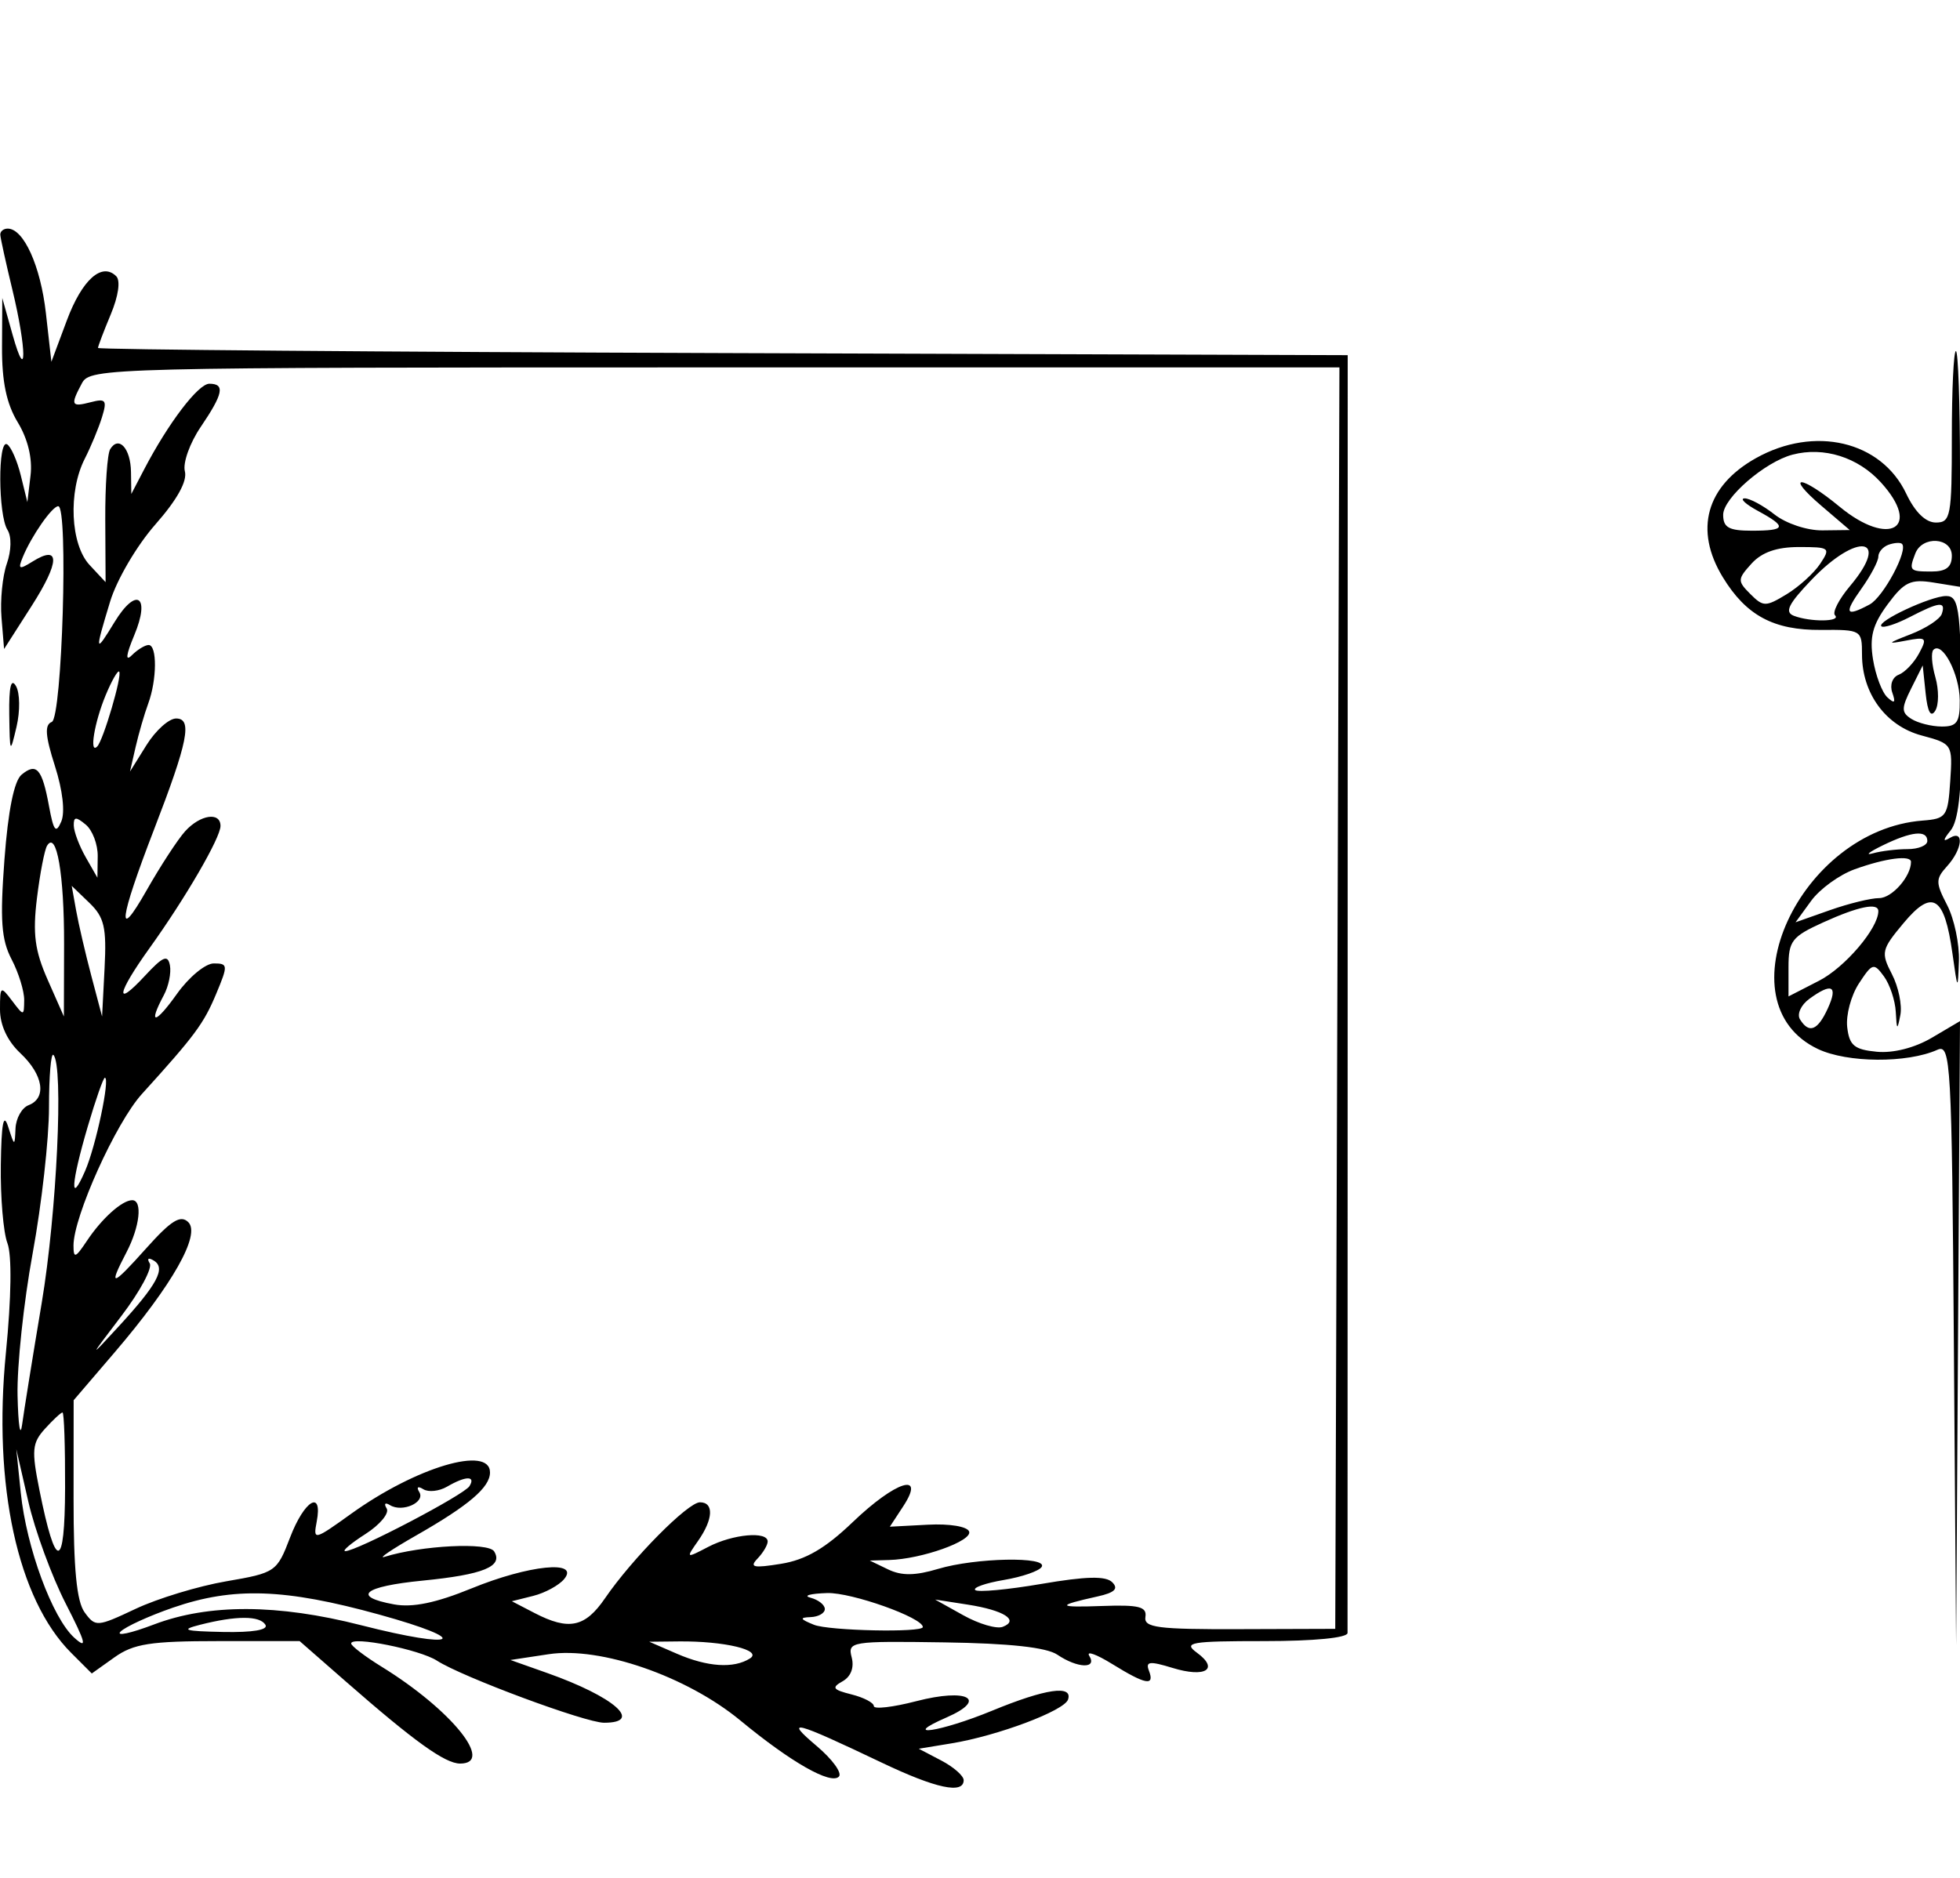
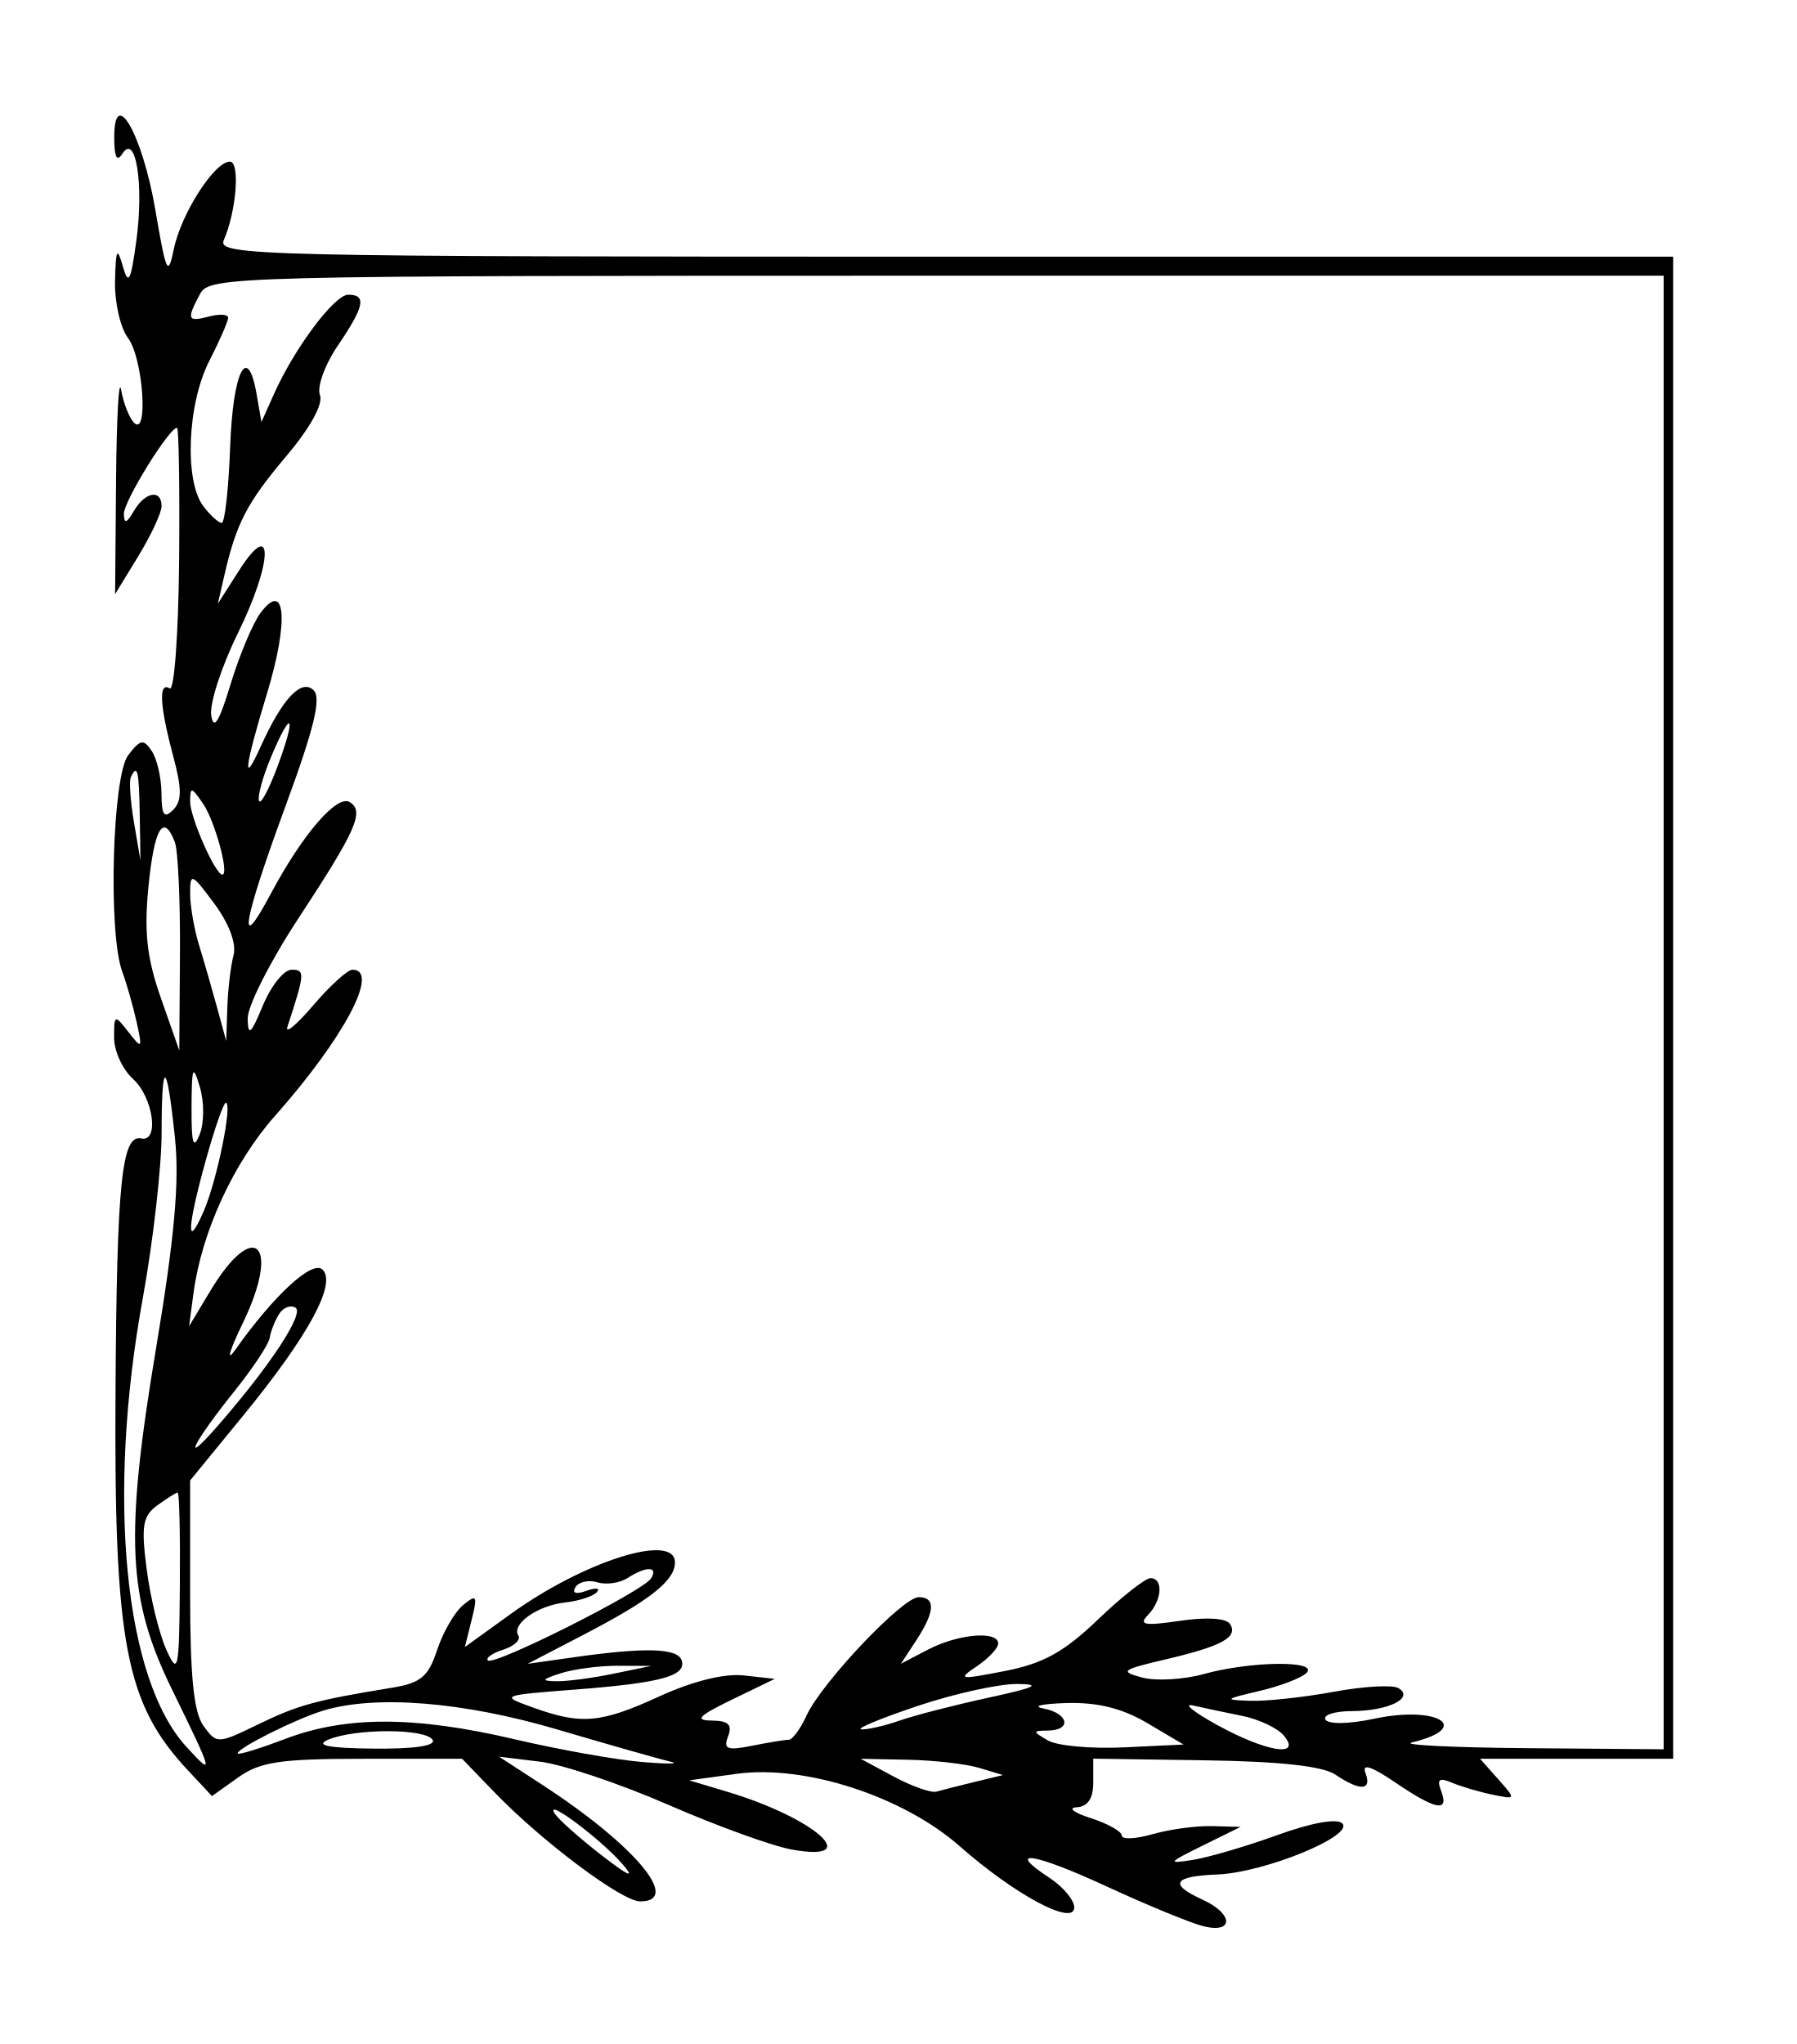
- <svg xmlns="http://www.w3.org/2000/svg" fill="currentColor" vector-effect="non-scaling-stroke" width="240" height="230" viewBox="0 0 240 230" version="1.1">
-   <path d="M 0.036 28.750 C 0.055 29.163, 0.723 32.200, 1.520 35.500 C 3.285 42.810, 3.302 47.277, 1.541 41 L 0.279 36.500 0.247 42.500 C 0.226 46.734, 0.793 49.449, 2.174 51.724 C 3.410 53.761, 3.987 56.153, 3.741 58.224 L 3.351 61.500 2.546 58.229 C 2.104 56.430, 1.350 54.716, 0.871 54.420 C -0.270 53.715, -0.232 63.085, 0.913 64.894 C 1.431 65.711, 1.397 67.431, 0.832 69.052 C 0.302 70.572, 0.010 73.543, 0.184 75.653 L 0.500 79.490 3.879 74.207 C 7.343 68.790, 7.388 66.652, 3.992 68.773 C 2.337 69.806, 2.173 69.733, 2.788 68.235 C 3.851 65.646, 6.391 62, 7.132 62 C 8.387 62, 7.609 87.936, 6.339 88.424 C 5.444 88.767, 5.540 90.114, 6.726 93.821 C 7.681 96.808, 7.987 99.501, 7.499 100.631 C 6.846 102.146, 6.562 101.788, 6.002 98.739 C 5.160 94.154, 4.471 93.364, 2.641 94.883 C 1.727 95.641, 0.992 99.284, 0.544 105.275 C -0.011 112.698, 0.161 115.086, 1.421 117.500 C 2.283 119.150, 2.976 121.400, 2.962 122.500 C 2.937 124.473, 2.917 124.474, 1.468 122.559 C 0.073 120.714, -0 120.767, -0 123.635 C -0 125.560, 0.905 127.501, 2.500 129 C 5.307 131.637, 5.756 134.496, 3.500 135.362 C 2.675 135.678, 1.955 136.964, 1.900 138.219 C 1.803 140.441, 1.780 140.435, 1 138 C 0.429 136.218, 0.171 137.563, 0.100 142.685 C 0.045 146.637, 0.408 150.944, 0.907 152.256 C 1.465 153.722, 1.394 158.902, 0.723 165.688 C -0.881 181.924, 2.153 195.880, 8.713 202.440 L 11.239 204.966 14.024 202.983 C 16.352 201.325, 18.440 201, 26.749 201 L 36.689 201 42.345 205.949 C 50.764 213.317, 54.501 216, 56.344 216 C 60.601 216, 55.259 209.403, 46.750 204.151 C 44.687 202.878, 43 201.591, 43 201.291 C 43 200.352, 51.397 202.035, 53.500 203.394 C 56.585 205.388, 71.686 211, 73.968 211 C 78.846 211, 75.196 207.808, 67 204.907 L 62.500 203.314 67.196 202.604 C 73.532 201.646, 84.093 205.303, 90.668 210.733 C 96.842 215.832, 101.724 218.614, 102.719 217.600 C 103.149 217.163, 101.925 215.474, 100 213.848 C 95.944 210.421, 97.152 210.731, 108 215.901 C 114.613 219.052, 118 219.774, 118 218.032 C 118 217.500, 116.763 216.416, 115.252 215.624 L 112.503 214.184 116.502 213.527 C 122.167 212.597, 130.323 209.531, 130.780 208.159 C 131.387 206.339, 128.024 206.832, 121.500 209.519 C 115.164 212.129, 110.088 212.889, 115.890 210.358 C 121.029 208.117, 118.475 206.731, 112.204 208.357 C 109.342 209.100, 107 209.372, 107 208.962 C 107 208.552, 105.769 207.908, 104.264 207.530 C 101.967 206.954, 101.792 206.696, 103.171 205.924 C 104.191 205.353, 104.615 204.242, 104.288 202.993 C 103.781 201.054, 104.191 200.988, 115.631 201.157 C 123.615 201.274, 128.146 201.768, 129.473 202.666 C 131.939 204.334, 134.380 204.424, 133.382 202.809 C 132.977 202.154, 134.241 202.604, 136.191 203.809 C 140.298 206.347, 141.425 206.550, 140.683 204.617 C 140.249 203.485, 140.774 203.425, 143.575 204.285 C 147.603 205.521, 149.326 204.443, 146.557 202.418 C 144.836 201.160, 145.766 201, 154.809 201 C 160.932 201, 165.002 200.601, 165.006 200 C 165.010 199.450, 165.015 164.012, 165.019 121.250 L 165.025 43.500 88.513 43.244 C 46.431 43.103, 12 42.820, 12 42.616 C 12 42.411, 12.706 40.555, 13.568 38.491 C 14.499 36.262, 14.771 34.371, 14.236 33.836 C 12.478 32.078, 10.045 34.254, 8.182 39.249 L 6.293 44.311 5.618 38.336 C 4.965 32.569, 2.899 28, 0.943 28 C 0.424 28, 0.016 28.337, 0.036 28.750 M 239 53.500 C 239 63.249, 238.860 64, 237.047 64 C 235.793 64, 234.492 62.731, 233.412 60.456 C 230.353 54.010, 222.175 52.088, 214.989 56.126 C 208.915 59.540, 207.429 64.911, 210.956 70.696 C 213.818 75.390, 217.183 77.198, 222.971 77.153 C 227.915 77.115, 228 77.166, 228 80.153 C 228 84.933, 230.911 88.899, 235.282 90.076 C 239.074 91.097, 239.103 91.143, 238.803 95.686 C 238.517 100.006, 238.326 100.279, 235.425 100.503 C 220.370 101.664, 210.671 122.820, 222.599 128.480 C 226.202 130.190, 233.532 130.238, 237.238 128.575 C 238.868 127.844, 238.992 130.075, 239.250 164.648 L 239.525 201.500 239.763 163.284 L 240 125.067 236.553 127.101 C 234.448 128.343, 231.821 129.011, 229.803 128.817 C 227.057 128.554, 226.448 128.046, 226.189 125.808 C 226.018 124.327, 226.664 121.916, 227.624 120.451 C 229.264 117.948, 229.450 117.895, 230.685 119.584 C 231.408 120.573, 232.061 122.534, 232.136 123.941 C 232.256 126.197, 232.323 126.242, 232.697 124.318 C 232.930 123.117, 232.467 120.867, 231.667 119.318 C 230.295 116.661, 230.377 116.303, 233.101 113.044 C 236.622 108.831, 238.093 109.746, 239.071 116.755 C 239.709 121.332, 239.737 121.366, 239.866 117.700 C 239.940 115.611, 239.292 112.532, 238.427 110.859 C 236.997 108.094, 236.997 107.661, 238.427 106.080 C 240.314 103.996, 240.542 101.556, 238.750 102.633 C 237.877 103.158, 237.907 102.882, 238.851 101.717 C 239.784 100.567, 240.196 97.024, 240.182 90.275 C 240.150 74.647, 239.970 73, 238.301 73 C 236.421 73, 229.773 76.106, 230.371 76.705 C 230.615 76.948, 232.184 76.439, 233.857 75.574 C 237.498 73.691, 238.296 73.611, 237.773 75.181 C 237.556 75.831, 235.831 76.960, 233.940 77.690 C 231.109 78.783, 230.996 78.922, 233.302 78.477 C 235.888 77.977, 236.019 78.097, 234.987 80.024 C 234.372 81.173, 233.252 82.350, 232.498 82.639 C 231.720 82.938, 231.379 83.887, 231.710 84.833 C 232.146 86.076, 231.993 86.224, 231.111 85.414 C 230.460 84.816, 229.668 82.729, 229.351 80.776 C 228.903 78.015, 229.301 76.511, 231.137 74.023 C 233.166 71.275, 233.959 70.897, 236.750 71.349 L 240 71.874 240 57.437 C 240 49.497, 239.775 43, 239.500 43 C 239.225 43, 239 47.725, 239 53.500 M 10.035 46.934 C 8.591 49.633, 8.710 49.889, 11.114 49.260 C 12.959 48.778, 13.133 49.012, 12.487 51.104 C 12.080 52.422, 11.129 54.715, 10.373 56.200 C 8.330 60.219, 8.624 66.680, 10.965 69.193 L 12.930 71.302 12.890 63.676 C 12.868 59.482, 13.140 55.582, 13.494 55.009 C 14.543 53.313, 15.997 54.912, 16.040 57.809 L 16.080 60.500 17.645 57.500 C 20.609 51.817, 24.275 47, 25.636 47 C 27.583 47, 27.337 48.224, 24.576 52.293 C 23.243 54.258, 22.370 56.701, 22.637 57.722 C 22.953 58.927, 21.689 61.208, 19.033 64.225 C 16.752 66.817, 14.297 71.001, 13.482 73.686 C 11.584 79.941, 11.624 80.128, 14.019 76.201 C 16.697 71.808, 18.456 72.973, 16.439 77.803 C 15.425 80.233, 15.325 81.072, 16.148 80.250 C 16.837 79.563, 17.760 79, 18.200 79 C 19.255 79, 19.223 83.265, 18.146 86.185 C 17.677 87.458, 16.983 89.850, 16.604 91.500 L 15.916 94.500 17.943 91.250 C 19.058 89.463, 20.688 88, 21.565 88 C 23.584 88, 23.025 90.811, 18.857 101.609 C 14.581 112.690, 14.222 115.613, 17.943 109.061 C 19.642 106.070, 21.769 102.807, 22.671 101.811 C 24.516 99.772, 27 99.400, 27 101.162 C 27 102.607, 22.711 109.994, 18.315 116.119 C 14.295 121.722, 13.983 123.577, 17.742 119.522 C 19.956 117.135, 20.547 116.886, 20.806 118.230 C 20.982 119.146, 20.648 120.789, 20.063 121.882 C 18.085 125.579, 18.985 125.498, 21.660 121.738 C 23.123 119.682, 25.154 118, 26.173 118 C 27.926 118, 27.942 118.204, 26.466 121.736 C 24.941 125.386, 23.867 126.834, 17.369 134 C 14.186 137.512, 9 149.005, 9 152.551 C 9 154.175, 9.234 154.093, 10.646 151.973 C 12.477 149.223, 14.956 147, 16.191 147 C 17.476 147, 17.121 150.245, 15.494 153.364 C 13.215 157.734, 13.652 157.646, 17.916 152.879 C 20.956 149.479, 22.104 148.765, 23.050 149.684 C 24.606 151.197, 21.125 157.355, 14.026 165.649 L 9.018 171.500 9.009 183.559 C 9.003 192.176, 9.389 196.150, 10.364 197.483 C 11.686 199.291, 11.877 199.278, 16.614 197.046 C 19.301 195.780, 24.284 194.265, 27.688 193.680 C 33.750 192.637, 33.908 192.528, 35.520 188.308 C 37.269 183.729, 39.542 182.385, 38.778 186.383 C 38.335 188.698, 38.454 188.671, 43.019 185.391 C 50.954 179.690, 60 177.002, 60 180.345 C 60 182.171, 57.411 184.379, 50.939 188.072 C 47.947 189.780, 46.217 190.953, 47.093 190.680 C 51.600 189.275, 59.799 188.866, 60.507 190.012 C 61.646 191.855, 59.188 192.860, 51.750 193.593 C 44.494 194.308, 43.007 195.545, 48.250 196.504 C 50.516 196.918, 53.386 196.326, 57.730 194.549 C 64.756 191.675, 71.042 191.039, 69.081 193.402 C 68.442 194.173, 66.739 195.100, 65.297 195.462 L 62.676 196.119 65.452 197.560 C 69.653 199.739, 71.644 199.321, 74.087 195.750 C 77.397 190.913, 84.233 184, 85.708 184 C 87.441 184, 87.340 186.070, 85.476 188.731 C 83.969 190.882, 83.983 190.890, 86.726 189.459 C 89.727 187.894, 94 187.507, 94 188.800 C 94 189.240, 93.438 190.186, 92.750 190.903 C 91.728 191.969, 92.255 192.083, 95.644 191.533 C 98.656 191.044, 101.051 189.650, 104.412 186.430 C 109.689 181.373, 113.402 180.211, 110.596 184.494 L 108.961 186.989 113.623 186.744 C 116.282 186.605, 118.450 186.965, 118.670 187.583 C 119.081 188.738, 112.854 190.955, 108.884 191.068 L 106.500 191.135 108.757 192.224 C 110.401 193.016, 112.064 192.998, 114.873 192.156 C 119.459 190.782, 128.358 190.612, 127.554 191.913 C 127.243 192.415, 125.162 193.135, 122.927 193.512 C 120.693 193.890, 119.111 194.444, 119.411 194.744 C 119.711 195.045, 123.364 194.707, 127.528 193.995 C 133.013 193.057, 135.402 193.002, 136.195 193.795 C 136.988 194.588, 136.491 195.067, 134.395 195.532 C 129.268 196.671, 129.388 196.902, 135 196.699 C 139.459 196.538, 140.454 196.791, 140.255 198.038 C 140.045 199.351, 141.731 199.571, 151.755 199.538 L 163.500 199.500 163.756 122.250 L 164.012 45 87.541 45 C 12.960 45, 11.045 45.048, 10.035 46.934 M 219.500 55.683 C 216.112 56.565, 211 60.996, 211 63.051 C 211 64.612, 211.697 65, 214.500 65 C 218.720 65, 218.864 64.533, 215.250 62.572 C 213.738 61.751, 213.002 61.062, 213.615 61.040 C 214.228 61.018, 215.874 61.900, 217.273 63 C 218.704 64.126, 221.276 64.982, 223.158 64.959 L 226.500 64.919 223.038 61.959 C 218.439 58.029, 220.493 58.133, 225.273 62.073 C 231.348 67.081, 235.400 64.670, 230.307 59.077 C 227.498 55.993, 223.332 54.685, 219.500 55.683 M 231.250 66.720 C 230.563 66.966, 230 67.622, 230 68.179 C 230 68.736, 229.069 70.498, 227.932 72.096 C 225.750 75.160, 225.983 75.615, 228.929 74.038 C 230.623 73.132, 233.716 67.320, 232.885 66.605 C 232.673 66.423, 231.938 66.475, 231.250 66.720 M 234.526 67.793 C 233.721 69.890, 233.820 70, 236.500 70 C 238.307 70, 239 69.463, 239 68.062 C 239 65.804, 235.373 65.585, 234.526 67.793 M 214.472 69.031 C 212.744 70.940, 212.736 71.164, 214.328 72.756 C 215.910 74.338, 216.203 74.340, 218.761 72.789 C 220.267 71.875, 222.117 70.199, 222.872 69.064 C 224.181 67.095, 224.061 67, 220.277 67 C 217.560 67, 215.731 67.640, 214.472 69.031 M 221.827 71.006 C 218.972 73.991, 218.490 74.974, 219.659 75.423 C 221.695 76.204, 225.491 76.158, 224.695 75.361 C 224.343 75.010, 225.168 73.400, 226.528 71.784 C 231.580 65.780, 227.476 65.101, 221.827 71.006 M 236.743 79.591 C 236.435 79.899, 236.543 81.406, 236.983 82.941 C 237.423 84.476, 237.417 86.325, 236.969 87.050 C 236.429 87.924, 236.033 87.211, 235.794 84.934 L 235.434 81.500 234.024 84.322 C 232.805 86.761, 232.809 87.267, 234.057 88.056 C 234.851 88.558, 236.512 88.976, 237.750 88.985 C 239.631 88.997, 239.995 88.468, 239.968 85.750 C 239.937 82.538, 237.826 78.507, 236.743 79.591 M 12.935 85.157 C 11.555 88.488, 10.906 92.428, 11.900 91.433 C 12.653 90.681, 15.002 82.669, 14.591 82.258 C 14.414 82.081, 13.669 83.385, 12.935 85.157 M 1.133 87.500 C 1.202 92.317, 1.235 92.372, 2.023 89.020 C 2.477 87.089, 2.445 84.863, 1.951 84.020 C 1.352 82.996, 1.084 84.133, 1.133 87.500 M 9.035 101.128 C 9.055 101.882, 9.714 103.625, 10.500 105 L 11.929 107.500 11.965 104.872 C 11.984 103.427, 11.325 101.685, 10.500 101 C 9.290 99.996, 9.007 100.021, 9.035 101.128 M 230.500 103.560 C 228.850 104.369, 228.324 104.798, 229.332 104.515 C 230.339 104.232, 232.252 104, 233.582 104 C 234.912 104, 236 103.550, 236 103 C 236 101.621, 234.053 101.819, 230.500 103.560 M 5.765 103.579 C 5.454 104.086, 4.896 106.975, 4.525 110 C 3.989 114.363, 4.260 116.430, 5.836 120 L 7.823 124.500 7.846 115.659 C 7.867 107.115, 6.931 101.677, 5.765 103.579 M 227.097 106.469 C 225.225 107.146, 222.832 108.883, 221.778 110.330 L 219.862 112.960 224.057 111.480 C 226.364 110.666, 229.079 110, 230.091 110 C 231.667 110, 234 107.354, 234 105.566 C 234 104.696, 230.866 105.106, 227.097 106.469 M 9.319 111.500 C 9.614 113.150, 10.450 116.750, 11.177 119.500 L 12.500 124.500 12.805 118.583 C 13.062 113.587, 12.773 112.341, 10.946 110.583 L 8.782 108.500 9.319 111.500 M 223.250 112.973 C 219.404 114.719, 219 115.242, 219 118.471 L 219 122.041 222.750 120.115 C 225.915 118.491, 230 113.690, 230 111.596 C 230 110.517, 227.565 111.014, 223.250 112.973 M 221.538 122.348 C 220.524 123.090, 220.015 124.215, 220.406 124.848 C 221.515 126.642, 222.578 126.221, 223.818 123.500 C 225.087 120.715, 224.310 120.322, 221.538 122.348 M 6 135.640 C 6 139.476, 5.100 147.513, 4 153.500 C 2.900 159.487, 2.067 167.336, 2.150 170.943 C 2.232 174.549, 2.482 176.150, 2.705 174.500 C 2.928 172.850, 4.010 166.131, 5.110 159.570 C 6.954 148.562, 7.807 130.473, 6.540 129.207 C 6.243 128.910, 6 131.805, 6 135.640 M 10.750 137.958 C 8.687 144.979, 8.519 147.784, 10.425 143.408 C 11.737 140.394, 13.513 131.999, 12.838 132.001 C 12.652 132.002, 11.713 134.683, 10.750 137.958 M 18.333 154.730 C 18.687 155.302, 17.140 158.184, 14.896 161.135 C 10.861 166.442, 10.856 166.457, 14.496 162.500 C 19.259 157.321, 20.333 155.324, 18.848 154.406 C 18.176 153.991, 17.960 154.127, 18.333 154.730 M 5.514 174.985 C 3.926 176.739, 3.847 177.614, 4.834 182.530 C 6.834 192.487, 7.936 192.388, 7.970 182.250 C 7.986 177.162, 7.845 173, 7.655 173 C 7.465 173, 6.502 173.893, 5.514 174.985 M 2.544 182.835 C 3.232 189.538, 6.409 198.155, 9.087 200.578 C 10.735 202.070, 10.532 201.259, 8.037 196.384 C 6.336 193.059, 4.280 187.450, 3.470 183.920 L 1.997 177.500 2.544 182.835 M 54.742 182.085 C 53.775 182.648, 52.468 182.789, 51.838 182.400 C 51.171 181.988, 50.963 182.130, 51.340 182.741 C 52.119 184.001, 49.264 185.281, 47.755 184.349 C 47.163 183.983, 46.981 184.160, 47.344 184.748 C 47.704 185.329, 46.536 186.741, 44.749 187.886 C 42.962 189.030, 41.849 189.974, 42.275 189.983 C 43.612 190.012, 56.819 183.101, 57.485 182.025 C 58.286 180.729, 57.023 180.756, 54.742 182.085 M 21.180 196.903 C 18.254 197.913, 15.366 199.234, 14.762 199.838 C 14.159 200.441, 15.995 200.050, 18.843 198.968 C 25.553 196.418, 33.999 196.446, 44.208 199.053 C 56.095 202.088, 58.024 200.955, 46.428 197.750 C 34.870 194.556, 28.586 194.345, 21.180 196.903 M 99.250 195.689 C 100.213 195.941, 101 196.564, 101 197.073 C 101 197.583, 100.213 198.029, 99.250 198.063 C 97.865 198.114, 97.952 198.309, 99.667 199.001 C 101.508 199.743, 113 199.983, 113 199.279 C 113 198.130, 104.266 195.025, 101.290 195.116 C 99.205 195.180, 98.287 195.438, 99.250 195.689 M 117.964 197.842 C 119.869 198.904, 122.037 199.539, 122.781 199.254 C 124.865 198.454, 122.926 197.222, 118.500 196.533 L 114.500 195.911 117.964 197.842 M 24.500 199 C 22.041 199.626, 22.548 199.785, 27.309 199.882 C 30.954 199.956, 32.888 199.628, 32.500 199 C 31.803 197.872, 28.933 197.872, 24.500 199 M 82.865 202.539 C 86.634 204.176, 89.844 204.386, 91.831 203.126 C 93.423 202.116, 88.680 200.979, 83.125 201.039 L 79.500 201.078 82.865 202.539" stroke="none" fill="currentColor" fill-rule="evenodd" />
+ <svg xmlns="http://www.w3.org/2000/svg" fill="currentColor" vector-effect="non-scaling-stroke" width="189" height="215" viewBox="0 0 189 215" version="1.1">
+   <path d="M 12.015 14.536 C 12.026 16.559, 12.301 17.073, 12.883 16.155 C 14.279 13.952, 15.151 19.399, 14.346 25.290 C 13.753 29.631, 13.514 30.083, 12.917 28 C 12.320 25.920, 12.183 26.181, 12.100 29.559 C 12.045 31.791, 12.661 34.491, 13.468 35.559 C 15.058 37.661, 15.641 46.065, 14.085 44.450 C 13.581 43.928, 12.976 42.375, 12.740 41 C 12.504 39.625, 12.265 43.900, 12.209 50.500 L 12.107 62.500 14.548 58.500 C 15.891 56.300, 16.992 53.938, 16.995 53.250 C 17.002 51.424, 15.261 51.723, 14.080 53.750 C 13.323 55.050, 13.053 55.128, 13.030 54.054 C 13.003 52.746, 17.785 45, 18.620 45 C 18.811 45, 18.911 51.287, 18.841 58.971 C 18.772 66.655, 18.329 72.703, 17.857 72.412 C 16.664 71.674, 16.788 74.177, 18.206 79.480 C 19.147 82.999, 19.147 84.253, 18.206 85.194 C 17.265 86.135, 16.997 85.752, 16.985 83.450 C 16.976 81.827, 16.518 79.825, 15.966 79 C 15.097 77.702, 14.763 77.761, 13.481 79.441 C 11.815 81.625, 11.360 98.133, 12.854 102.185 C 13.323 103.458, 14.005 105.850, 14.369 107.500 C 14.993 110.327, 14.943 110.388, 13.515 108.559 C 12.050 106.681, 12 106.701, 12 109.154 C 12 110.549, 12.900 112.505, 14 113.500 C 16.124 115.422, 16.780 120.172, 14.863 119.750 C 12.799 119.296, 12.285 124.349, 12.151 146.389 C 11.991 172.853, 13.204 179.197, 19.764 186.211 L 22.300 188.923 25.054 186.961 C 27.366 185.315, 29.480 185, 38.208 185 L 48.608 185 52.054 188.564 C 57.066 193.749, 65.424 200, 67.342 200 C 71.751 200, 66.763 194.063, 57.034 187.731 L 52.500 184.780 56.795 185.301 C 59.157 185.587, 65.232 187.629, 70.295 189.837 C 75.358 192.046, 81.188 194.161, 83.250 194.538 C 91.011 195.955, 85.774 191.244, 76.500 188.466 L 72.500 187.267 77.500 186.581 C 84.687 185.595, 95 188.948, 100.969 194.210 C 106.752 199.309, 113 202.646, 113 200.635 C 113 199.862, 111.836 198.467, 110.413 197.535 C 105.634 194.404, 108.704 194.867, 116.454 198.447 C 120.681 200.399, 125.233 202.271, 126.570 202.607 C 129.815 203.421, 129.762 201.304, 126.500 199.818 C 122.917 198.186, 123.406 197.351, 128.053 197.169 C 132.996 196.975, 142.492 193.092, 141.194 191.794 C 140.643 191.243, 137.944 191.728, 134.391 193.016 C 131.151 194.190, 127.150 195.367, 125.500 195.630 C 122.746 196.070, 122.828 195.947, 126.500 194.135 L 130.500 192.162 127.493 192.081 C 125.840 192.036, 123.027 192.419, 121.243 192.930 C 119.460 193.442, 118 193.507, 118 193.075 C 118 192.643, 116.537 191.820, 114.750 191.247 C 112.963 190.673, 112.287 190.158, 113.250 190.102 C 114.424 190.034, 115 189.175, 115 187.493 L 115 184.986 126.750 185.159 C 134.637 185.275, 139.148 185.770, 140.473 186.666 C 143.081 188.430, 144.350 188.355, 143.631 186.480 C 143.238 185.457, 144.259 185.783, 146.756 187.480 C 151.045 190.395, 152.468 190.662, 151.596 188.389 C 151.120 187.149, 151.384 186.948, 152.739 187.517 C 153.707 187.924, 155.625 188.490, 157 188.774 C 159.487 189.288, 159.490 189.280, 157.595 187.145 L 155.690 185 165.845 185 L 176 185 176 106 L 176 27 99.393 27 C 26.811 27, 22.826 26.908, 23.545 25.250 C 24.875 22.186, 25.272 17, 24.178 17 C 22.565 17, 19.061 22.459, 18.294 26.166 C 17.673 29.172, 17.481 28.769, 16.340 22.073 C 14.982 14.108, 11.986 8.886, 12.015 14.536 M 21.035 30.934 C 19.601 33.614, 19.713 33.888, 22 33.290 C 23.100 33.002, 24 33.062, 24 33.423 C 24 33.784, 23.100 35.844, 22 38 C 19.700 42.509, 19.377 50.596, 21.392 53.250 C 22.123 54.212, 22.990 55, 23.320 55 C 23.649 55, 24.050 51.397, 24.210 46.993 C 24.498 39.030, 26.045 35.987, 27 41.502 L 27.501 44.391 28.818 41.446 C 30.983 36.604, 35.177 31, 36.636 31 C 38.589 31, 38.337 32.225, 35.531 36.359 C 34.173 38.360, 33.328 40.691, 33.653 41.539 C 34.017 42.487, 32.660 44.961, 30.126 47.965 C 25.970 52.894, 24.861 55.027, 23.604 60.500 L 22.916 63.500 25.151 60 C 28.812 54.269, 28.718 59.098, 25.023 66.604 C 23.286 70.134, 22.024 74.030, 22.221 75.261 C 22.476 76.861, 23.053 75.931, 24.245 72 C 25.162 68.975, 26.575 65.600, 27.385 64.500 C 30.036 60.899, 30.411 65.288, 28.102 72.891 C 25.707 80.775, 25.457 82.875, 27.434 78.500 C 29.700 73.483, 31.711 71.348, 32.988 72.605 C 33.816 73.420, 33.046 76.602, 30.055 84.730 C 25.513 97.074, 24.892 100.753, 28.491 94 C 31.817 87.760, 35.451 83.543, 36.791 84.371 C 38.359 85.340, 37.482 87.321, 31.354 96.655 C 28.409 101.140, 26.023 105.865, 26.052 107.155 C 26.093 109.056, 26.398 108.790, 27.658 105.750 C 28.514 103.688, 29.871 102, 30.674 102 C 32.106 102, 32.080 102.360, 30.235 108 C 29.965 108.825, 31.184 107.813, 32.945 105.750 C 34.705 103.688, 36.563 102, 37.073 102 C 39.999 102, 36.205 109.161, 28.927 117.377 C 24.563 122.303, 21.216 129.577, 20.357 136 L 19.889 139.500 22.118 135.790 C 26.756 128.072, 29.572 130.827, 25.551 139.149 C 24.129 142.092, 23.761 143.375, 24.733 142.001 C 28.816 136.225, 32.871 132.499, 33.932 133.546 C 35.428 135.022, 32.442 140.514, 25.598 148.880 L 20 155.723 20 167.670 C 20 176.385, 20.382 180.141, 21.413 181.550 C 22.806 183.455, 22.889 183.453, 27.163 181.376 C 31.344 179.345, 33.206 178.834, 41.183 177.535 C 44.266 177.032, 45.049 176.382, 45.984 173.547 C 46.599 171.684, 47.829 169.561, 48.717 168.830 C 50.157 167.644, 50.254 167.811, 49.616 170.372 L 48.901 173.243 53.700 169.783 C 61.472 164.180, 71 161.185, 71 164.345 C 71 166.245, 68.417 168.296, 61.500 171.892 L 55.500 175.011 60.500 174.302 C 67.851 173.259, 71.261 173.358, 71.697 174.627 C 72.263 176.274, 69.578 177.018, 60.562 177.713 C 52.661 178.323, 52.588 178.353, 56.016 179.590 C 61.154 181.445, 63.167 181.271, 69.360 178.435 C 72.856 176.835, 76.192 176.006, 78.231 176.232 L 81.500 176.593 77 178.775 C 73.488 180.477, 73.018 180.961, 74.857 180.978 C 76.620 180.994, 77.056 181.410, 76.589 182.629 C 76.066 183.992, 76.476 184.155, 79.107 183.629 C 80.836 183.283, 82.572 183, 82.964 183 C 83.357 183, 84.200 181.858, 84.836 180.461 C 86.405 177.018, 94.945 168, 96.637 168 C 98.443 168, 98.358 169.523, 96.385 172.536 L 94.769 175.001 97.635 173.507 C 100.791 171.861, 105 171.501, 105 172.878 C 105 173.361, 103.988 174.437, 102.750 175.270 C 100.676 176.665, 100.906 176.704, 105.699 175.769 C 109.732 174.983, 111.922 173.774, 115.466 170.378 C 117.979 167.970, 120.477 166, 121.018 166 C 122.402 166, 122.239 168.354, 120.750 169.882 C 119.736 170.923, 120.373 171.037, 124.132 170.486 C 126.964 170.072, 129.010 170.207, 129.398 170.835 C 130.254 172.221, 128.528 173.159, 122.536 174.563 C 117.980 175.631, 117.751 175.811, 120.134 176.451 C 121.582 176.840, 124.507 176.675, 126.634 176.085 C 131.559 174.717, 138.761 174.639, 137.433 175.967 C 136.901 176.499, 134.673 177.354, 132.483 177.867 C 128.761 178.738, 128.701 178.806, 131.566 178.900 C 133.253 178.955, 137.195 178.526, 140.327 177.947 C 143.458 177.368, 146.514 177.200, 147.117 177.572 C 148.803 178.614, 146.041 179.967, 142.191 179.985 C 140.371 179.993, 139.127 180.397, 139.427 180.882 C 139.739 181.386, 141.922 181.348, 144.530 180.791 C 151.246 179.359, 155.006 181.722, 148.500 183.287 C 147.400 183.552, 152.912 183.820, 160.750 183.884 L 175 184 175 106.500 L 175 29 98.535 29 C 23.960 29, 22.045 29.048, 21.035 30.934 M 28.490 79.679 C 27.644 81.702, 27.083 83.749, 27.243 84.228 C 27.402 84.706, 28.291 83.051, 29.218 80.549 C 31.233 75.112, 30.676 74.447, 28.490 79.679 M 13.764 81.750 C 13.570 82.162, 13.717 84.300, 14.093 86.500 L 14.775 90.500 14.701 85.750 C 14.627 81.048, 14.451 80.295, 13.764 81.750 M 20 84.327 C 20 85.990, 22.653 92, 23.387 92 C 24.146 92, 22.611 86.357, 21.354 84.527 C 20.133 82.749, 20 82.730, 20 84.327 M 15.617 93.250 C 15.143 98.059, 15.446 100.768, 16.931 105 L 18.860 110.500 18.930 100.332 C 18.968 94.739, 18.727 89.452, 18.393 88.582 C 17.197 85.465, 16.223 87.103, 15.617 93.250 M 20 93.985 C 20 95.290, 20.425 97.740, 20.943 99.429 C 21.462 101.118, 22.316 104.075, 22.841 106 L 23.796 109.500 23.912 106 C 23.975 104.075, 24.267 101.600, 24.561 100.500 C 24.889 99.268, 24.116 97.178, 22.547 95.056 C 20.167 91.838, 20 91.767, 20 93.985 M 20.149 116.500 C 20.132 120.320, 20.333 120.989, 21 119.335 C 21.486 118.128, 21.496 115.916, 21.022 114.335 C 20.287 111.885, 20.169 112.180, 20.149 116.500 M 17 119.164 C 17 122.737, 16.107 130.575, 15.015 136.581 C 11.212 157.504, 13.070 176.604, 19.604 183.736 C 22.553 186.955, 22.492 186.715, 18.065 177.651 C 13.402 168.107, 13.107 161.640, 16.427 141.746 C 18.354 130.200, 18.884 124.324, 18.409 119.746 C 17.546 111.432, 17 111.206, 17 119.164 M 21.664 121.985 C 19.674 129.141, 19.562 131.685, 21.425 127.408 C 22.822 124.197, 24.495 116, 23.752 116 C 23.519 116, 22.579 118.693, 21.664 121.985 M 29.347 138.234 C 28.912 138.930, 28.473 140.048, 28.371 140.718 C 28.270 141.388, 26.639 143.863, 24.748 146.218 C 20.288 151.774, 18.929 154.534, 22.887 150 C 28.394 143.691, 32.045 138.146, 31.083 137.551 C 30.563 137.230, 29.782 137.537, 29.347 138.234 M 16.555 158.336 C 15.005 159.469, 14.835 160.491, 15.432 165.086 C 15.818 168.064, 16.743 171.850, 17.486 173.500 C 18.739 176.281, 18.844 175.787, 18.919 166.750 C 18.963 161.387, 18.861 157, 18.691 157 C 18.521 157, 17.560 157.601, 16.555 158.336 M 66 165.992 C 65.175 166.522, 63.750 166.721, 62.834 166.436 C 61.918 166.152, 60.882 166.382, 60.532 166.948 C 60.139 167.584, 60.584 167.730, 61.698 167.329 C 62.689 166.973, 63.177 167.038, 62.783 167.475 C 62.388 167.911, 60.904 168.395, 59.485 168.551 C 56.549 168.873, 53.774 170.826, 54.526 172.041 C 54.802 172.489, 54.089 173.154, 52.939 173.519 C 51.790 173.884, 51.062 174.395, 51.321 174.654 C 51.936 175.270, 67.655 167.368, 68.483 166.027 C 69.278 164.741, 67.979 164.723, 66 165.992 M 59 176 C 56.978 176.648, 56.882 176.809, 58.500 176.843 C 59.600 176.866, 62.300 176.512, 64.500 176.057 L 68.500 175.230 65 175.215 C 63.075 175.206, 60.375 175.560, 59 176 M 96.500 179.451 C 92.650 180.743, 89.995 181.845, 90.601 181.900 C 91.206 181.955, 93.010 181.544, 94.609 180.987 C 96.208 180.429, 100.437 179.340, 104.008 178.566 C 108.916 177.502, 109.646 177.152, 107 177.130 C 105.075 177.114, 100.350 178.158, 96.500 179.451 M 33.994 179.934 C 31.116 180.810, 25 183.867, 25 184.430 C 25 184.638, 27.255 183.951, 30.011 182.904 C 36.401 180.476, 43.675 180.491, 54.171 182.955 C 58.752 184.030, 64.750 185.100, 67.500 185.333 C 70.250 185.565, 71.600 185.547, 70.500 185.293 C 69.400 185.039, 64.054 183.519, 58.620 181.916 C 48.733 178.998, 39.511 178.256, 33.994 179.934 M 109.750 179.706 C 112.401 180.216, 112.782 181.986, 110.250 182.030 C 108.586 182.059, 108.585 182.111, 110.247 183.078 C 111.207 183.638, 114.807 183.962, 118.247 183.798 L 124.500 183.500 120.693 181.250 C 118.049 179.687, 115.452 179.042, 112.193 179.136 C 109.612 179.211, 108.513 179.467, 109.750 179.706 M 128 181.424 C 133.179 184.284, 136.993 184.901, 135.053 182.564 C 134.398 181.775, 132.430 180.841, 130.681 180.490 C 128.931 180.138, 126.600 179.645, 125.500 179.395 C 124.400 179.144, 125.525 180.057, 128 181.424 M 34.500 183 C 33.110 183.597, 34.577 183.881, 39.309 183.930 C 43.610 183.974, 45.890 183.632, 45.500 183 C 44.756 181.796, 37.301 181.796, 34.500 183 M 94.016 186.871 C 95.932 187.900, 97.950 188.612, 98.500 188.454 C 99.050 188.296, 100.850 187.840, 102.500 187.440 L 105.500 186.713 103 185.956 C 101.625 185.540, 98.257 185.155, 95.516 185.100 L 90.531 185 94.016 186.871 M 58.333 190.730 C 58.715 191.348, 60.934 193.330, 63.264 195.134 C 66.127 197.351, 66.852 197.664, 65.500 196.099 C 63.235 193.477, 57.269 189.008, 58.333 190.730" stroke="none" fill="currentColor" fill-rule="evenodd" />
</svg>
